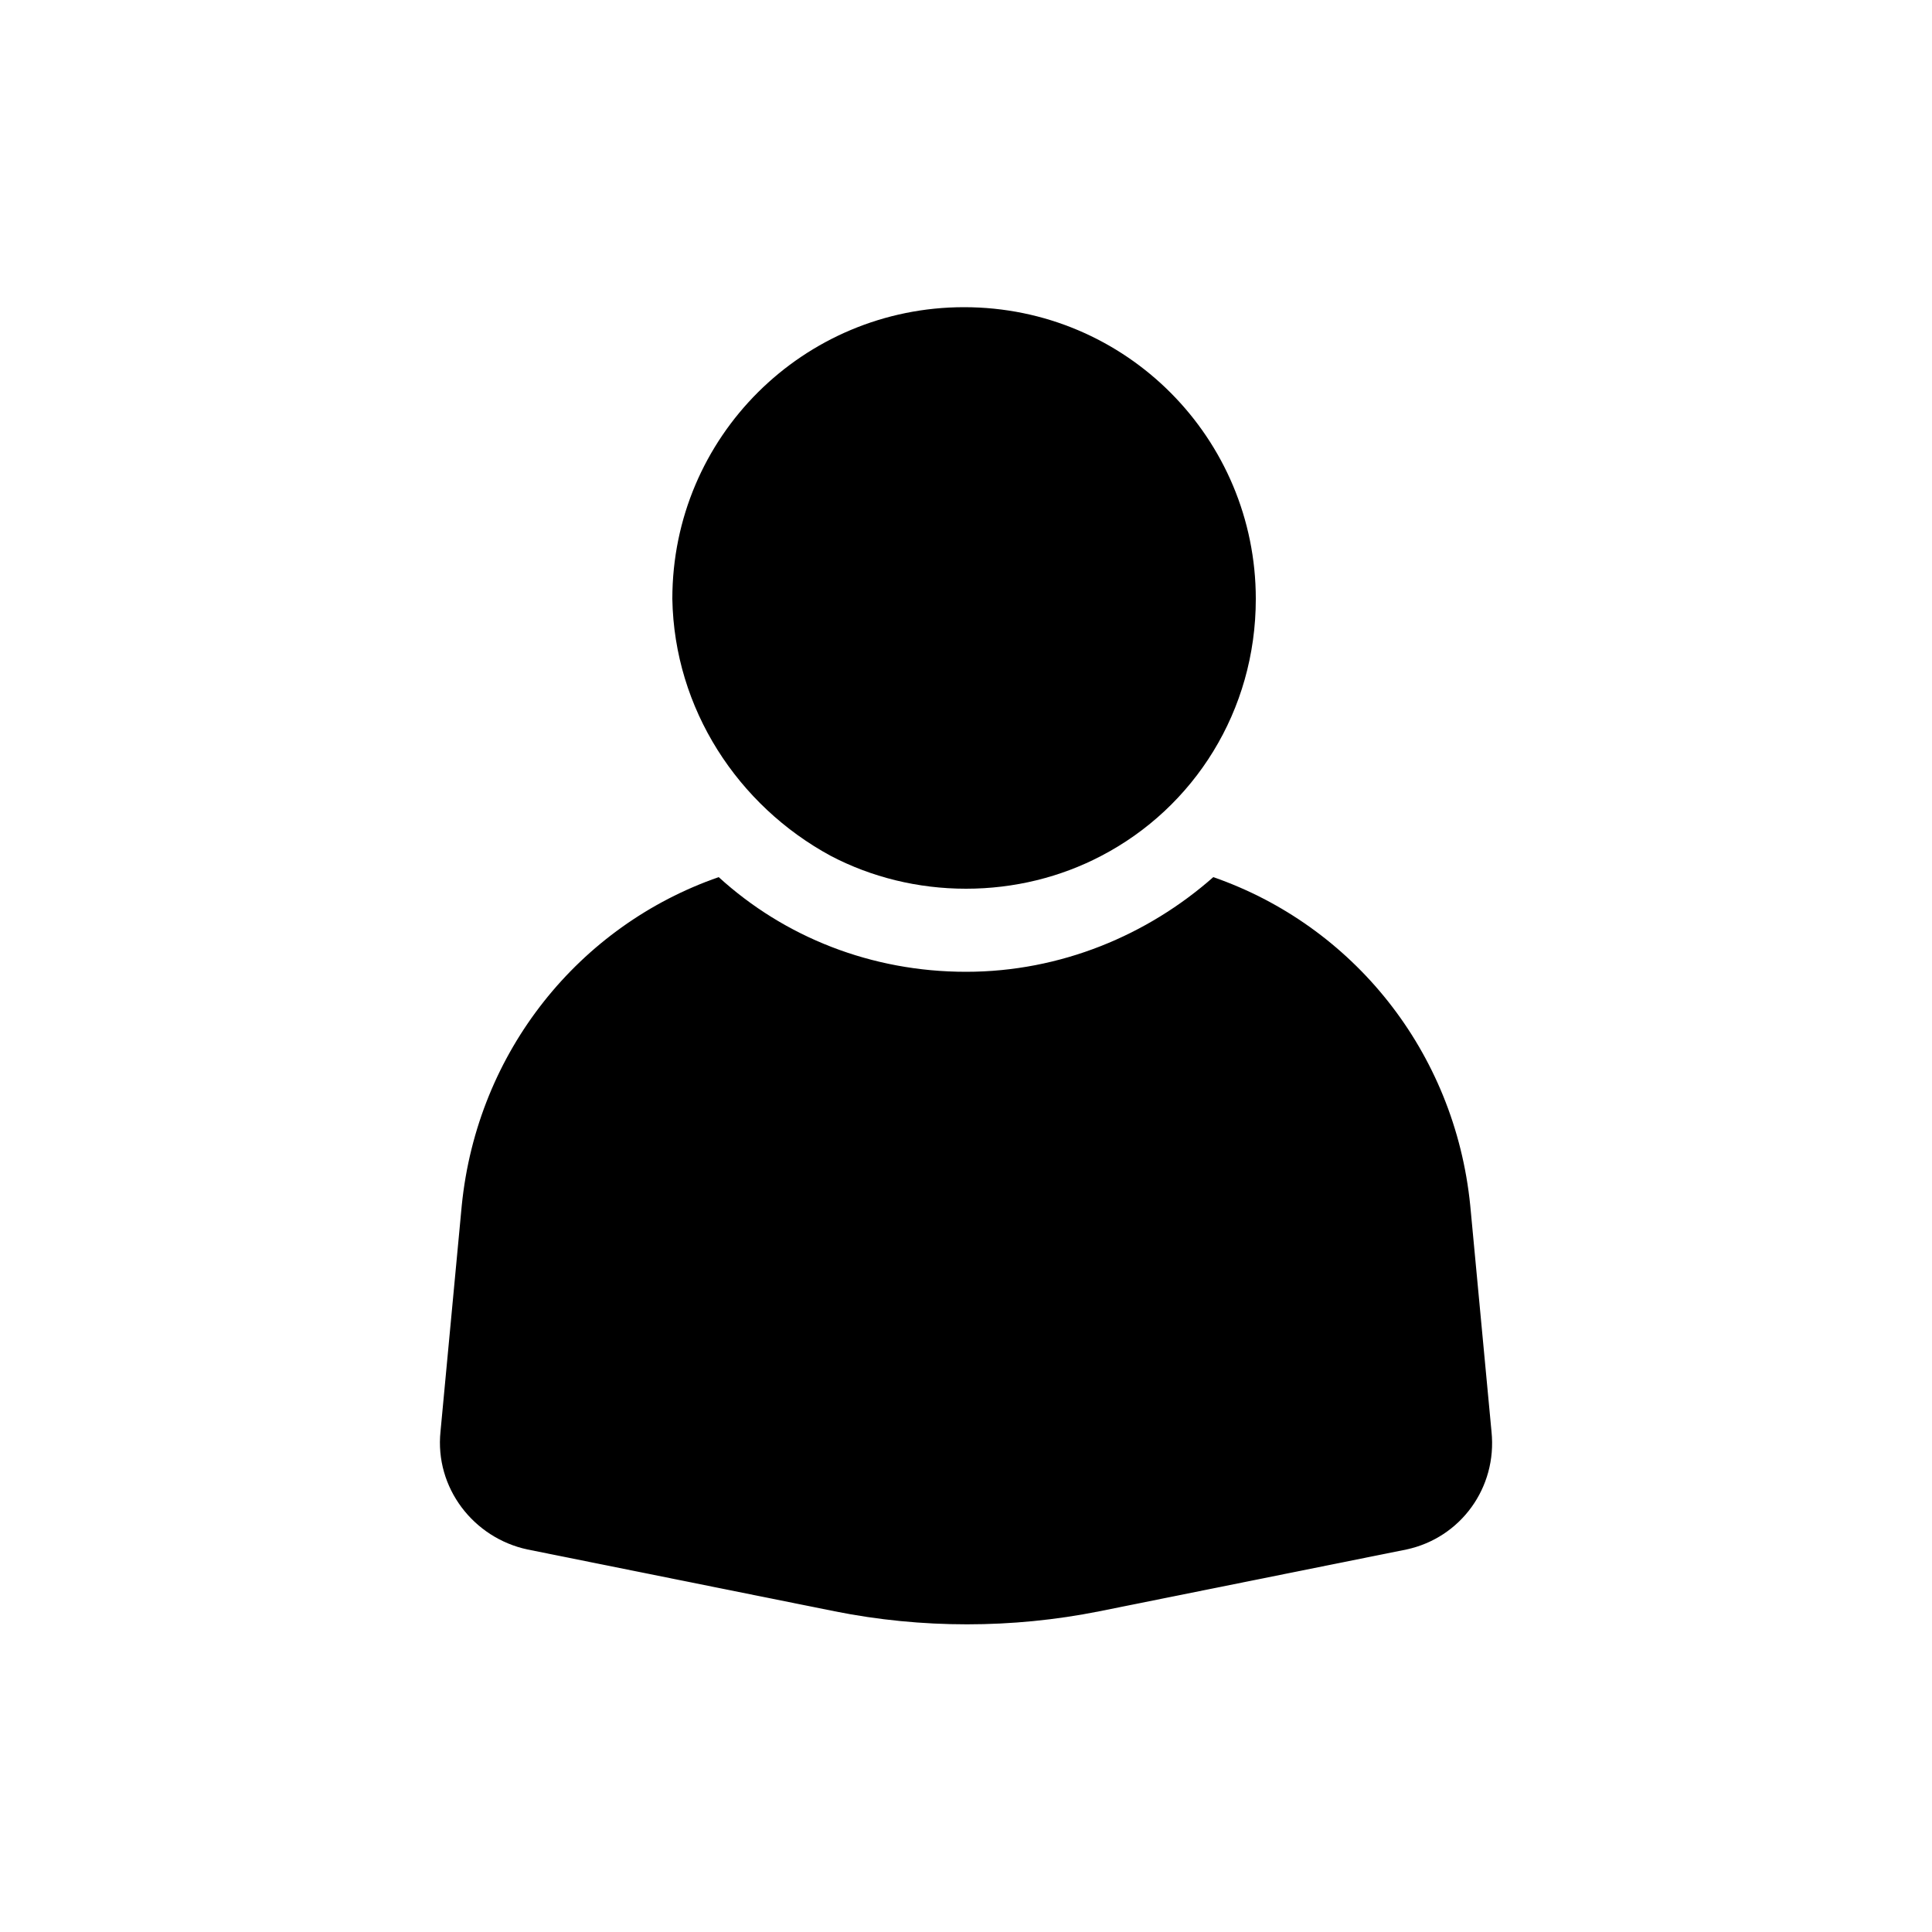
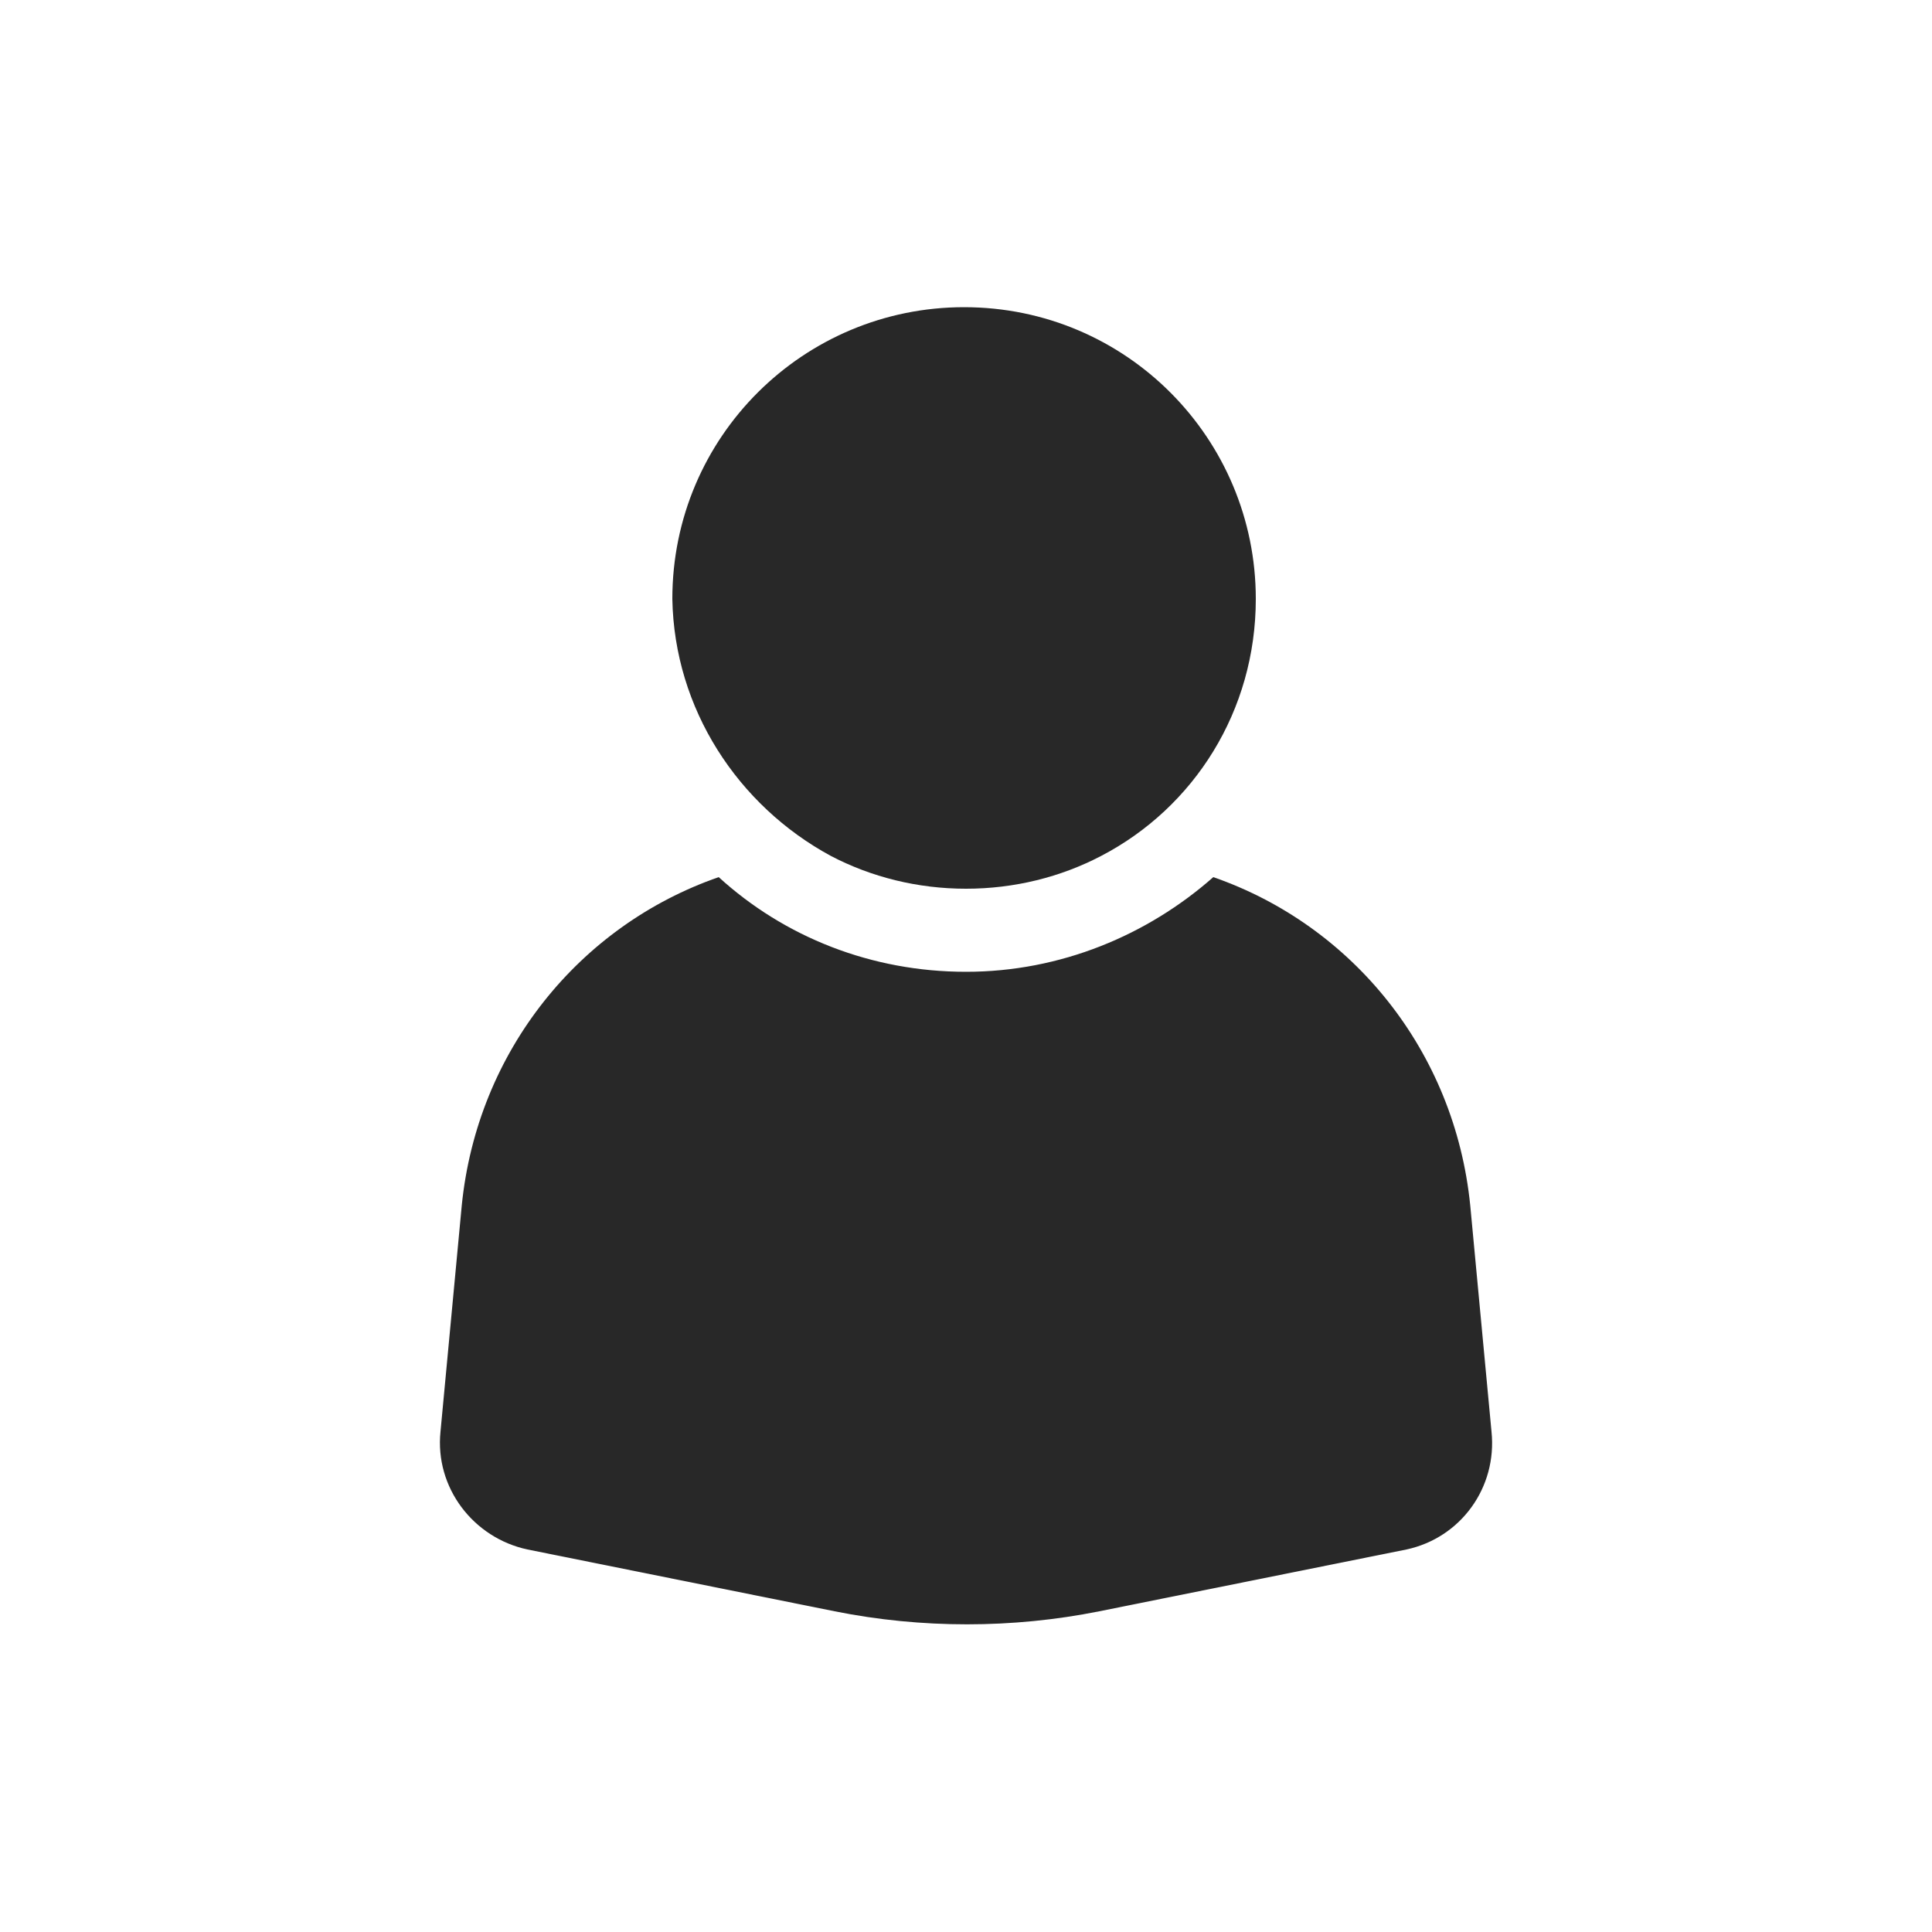
- <svg xmlns="http://www.w3.org/2000/svg" version="1.1" x="0px" y="0px" viewBox="0 0 100 100" style="enable-background:new 0 0 100 100;" xml:space="preserve">
+ <svg xmlns="http://www.w3.org/2000/svg" fill="#282828" version="1.1" x="0px" y="0px" viewBox="0 0 100 100" style="enable-background:new 0 0 100 100;" xml:space="preserve">
  <g>
    <path d="M77.2,74.1l-1.1-11.7c-0.8-8-6.1-14.5-13.3-17c-3.4,3-7.9,4.9-12.8,4.9s-9.4-1.8-12.8-4.9c-7.2,2.5-12.5,9-13.3,17   l-1.1,11.7c-0.3,2.9,1.7,5.5,4.5,6.1l15.9,3.2c4.5,0.9,9.2,0.9,13.7,0l15.9-3.2C75.6,79.6,77.5,77,77.2,74.1z" />
    <path d="M43,44.3c2.1,1.1,4.5,1.7,7,1.7s4.9-0.6,7-1.7c4.8-2.5,8-7.5,8-13.3c0-8.3-6.7-15.1-15.1-15.1c-8.3,0-15.1,6.7-15.1,15.1   C34.9,36.7,38.2,41.7,43,44.3z" />
  </g>
</svg>
